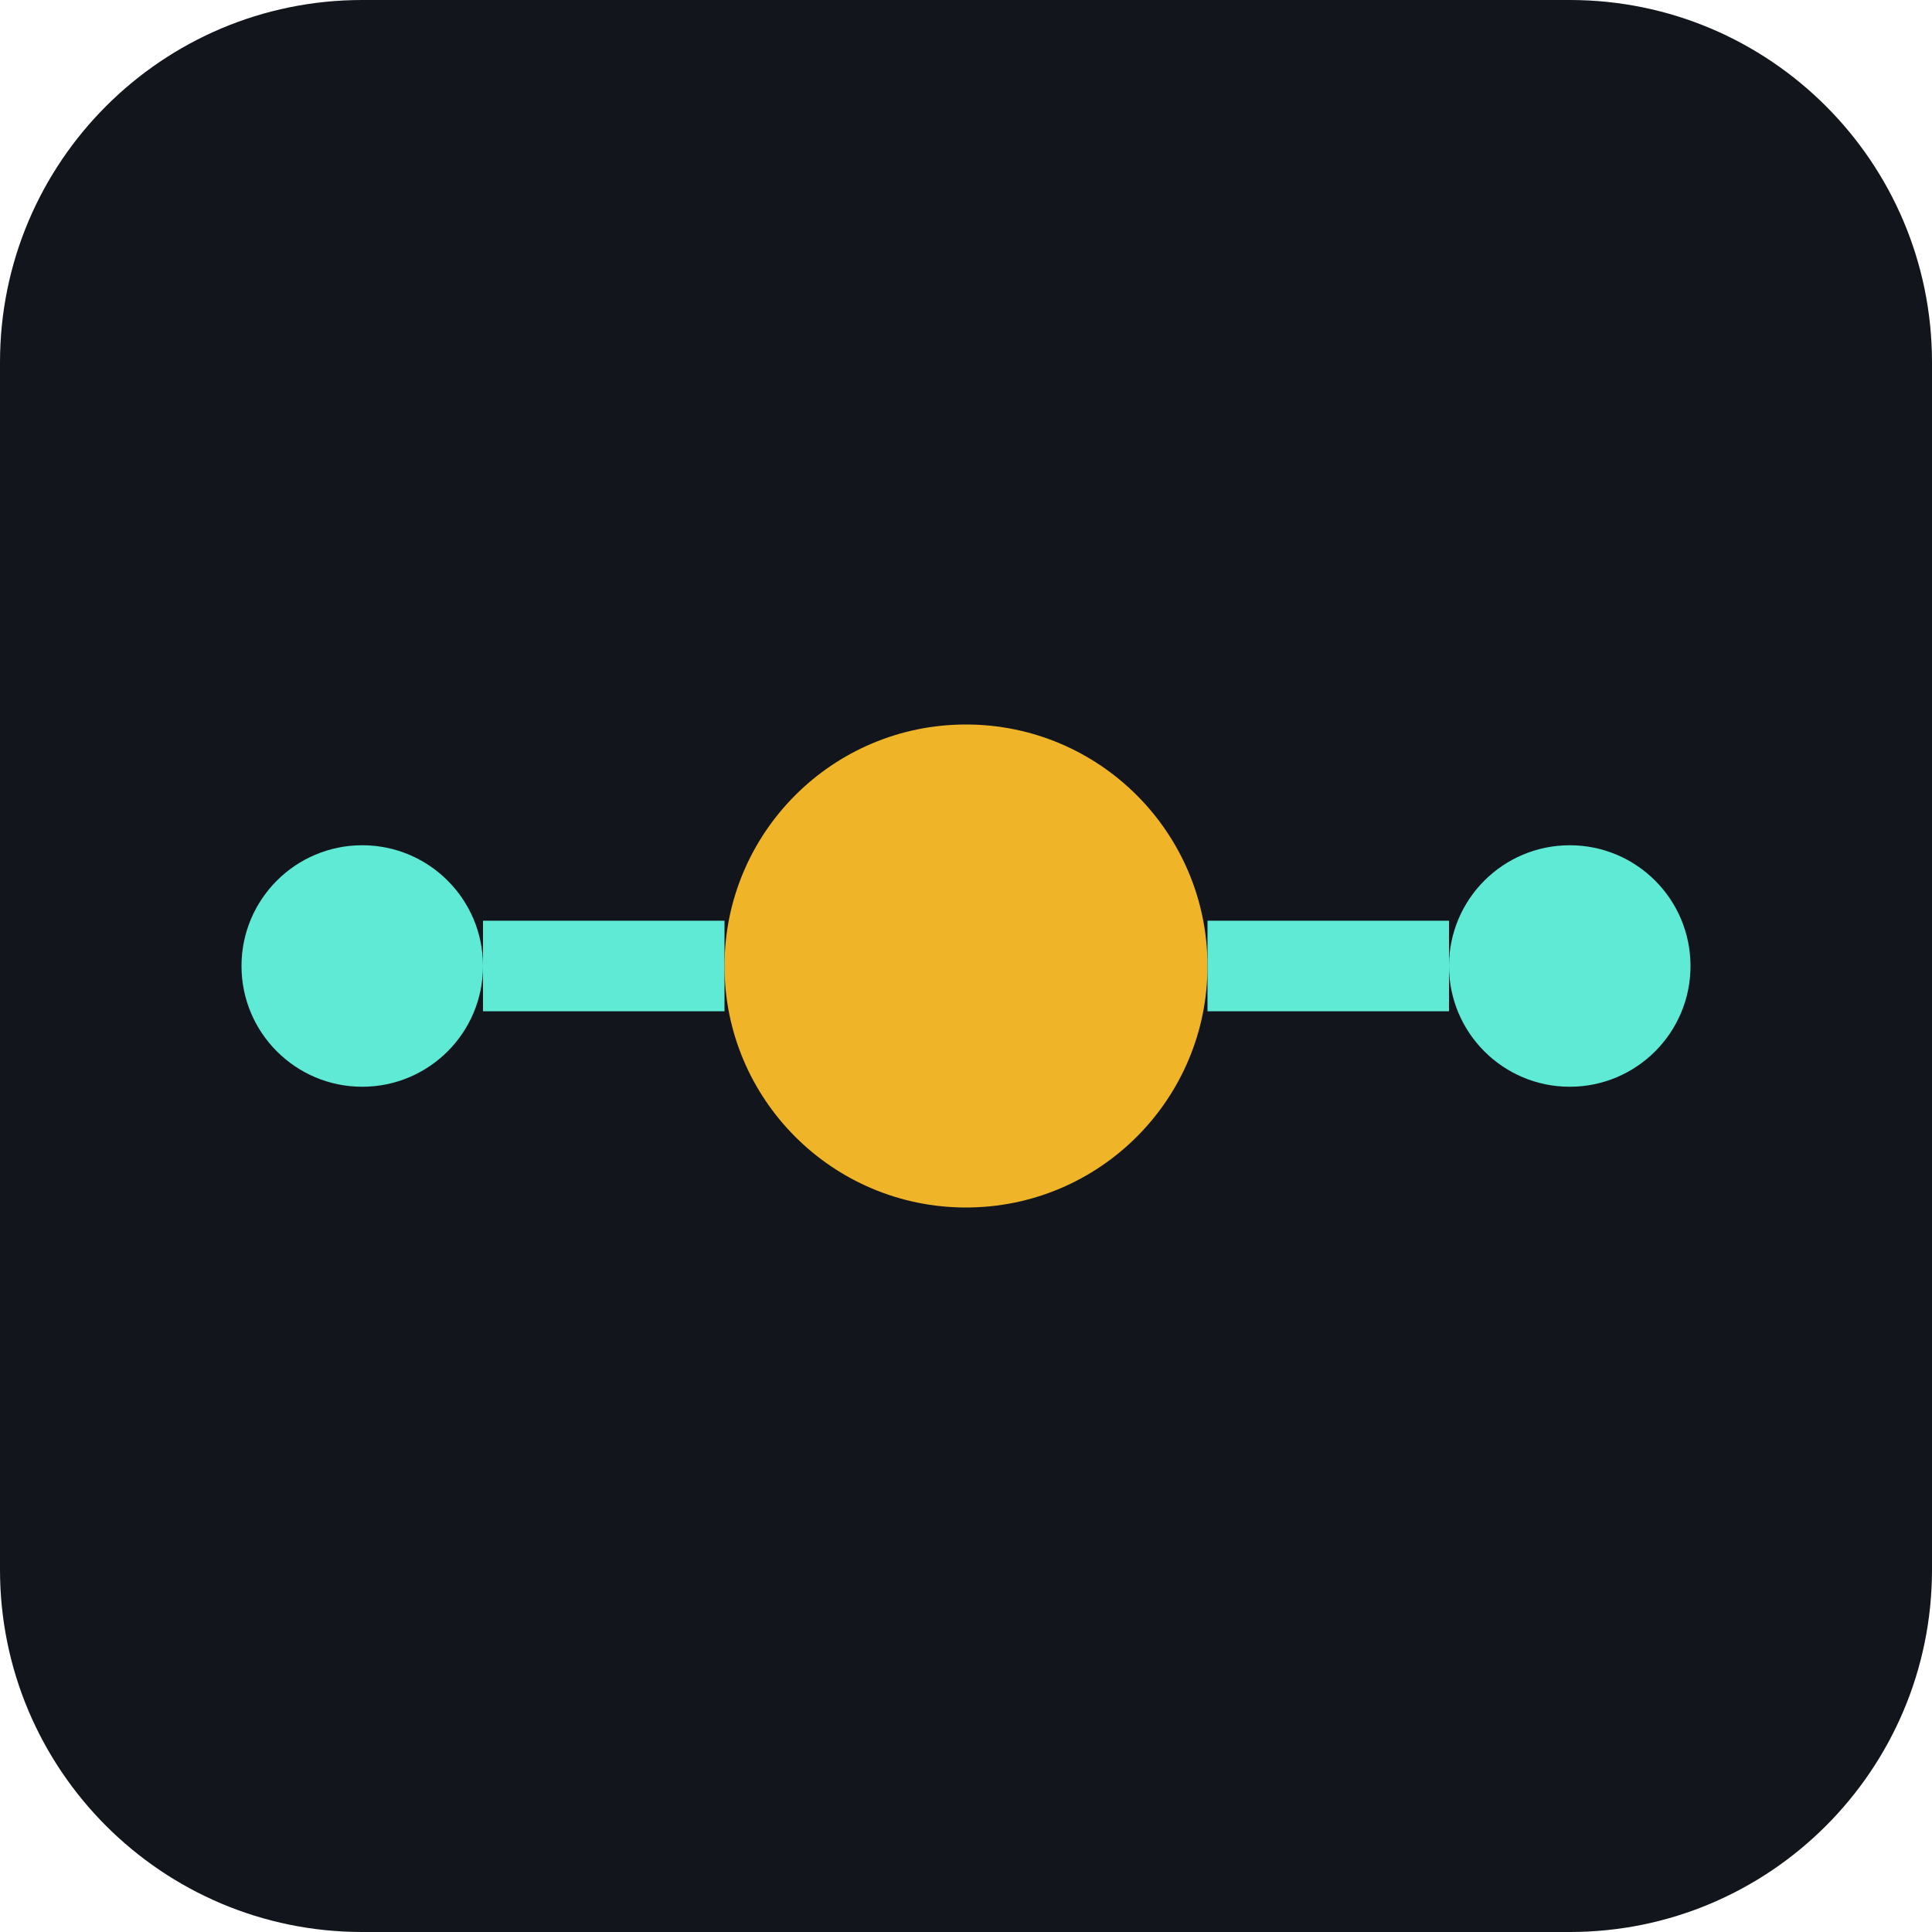
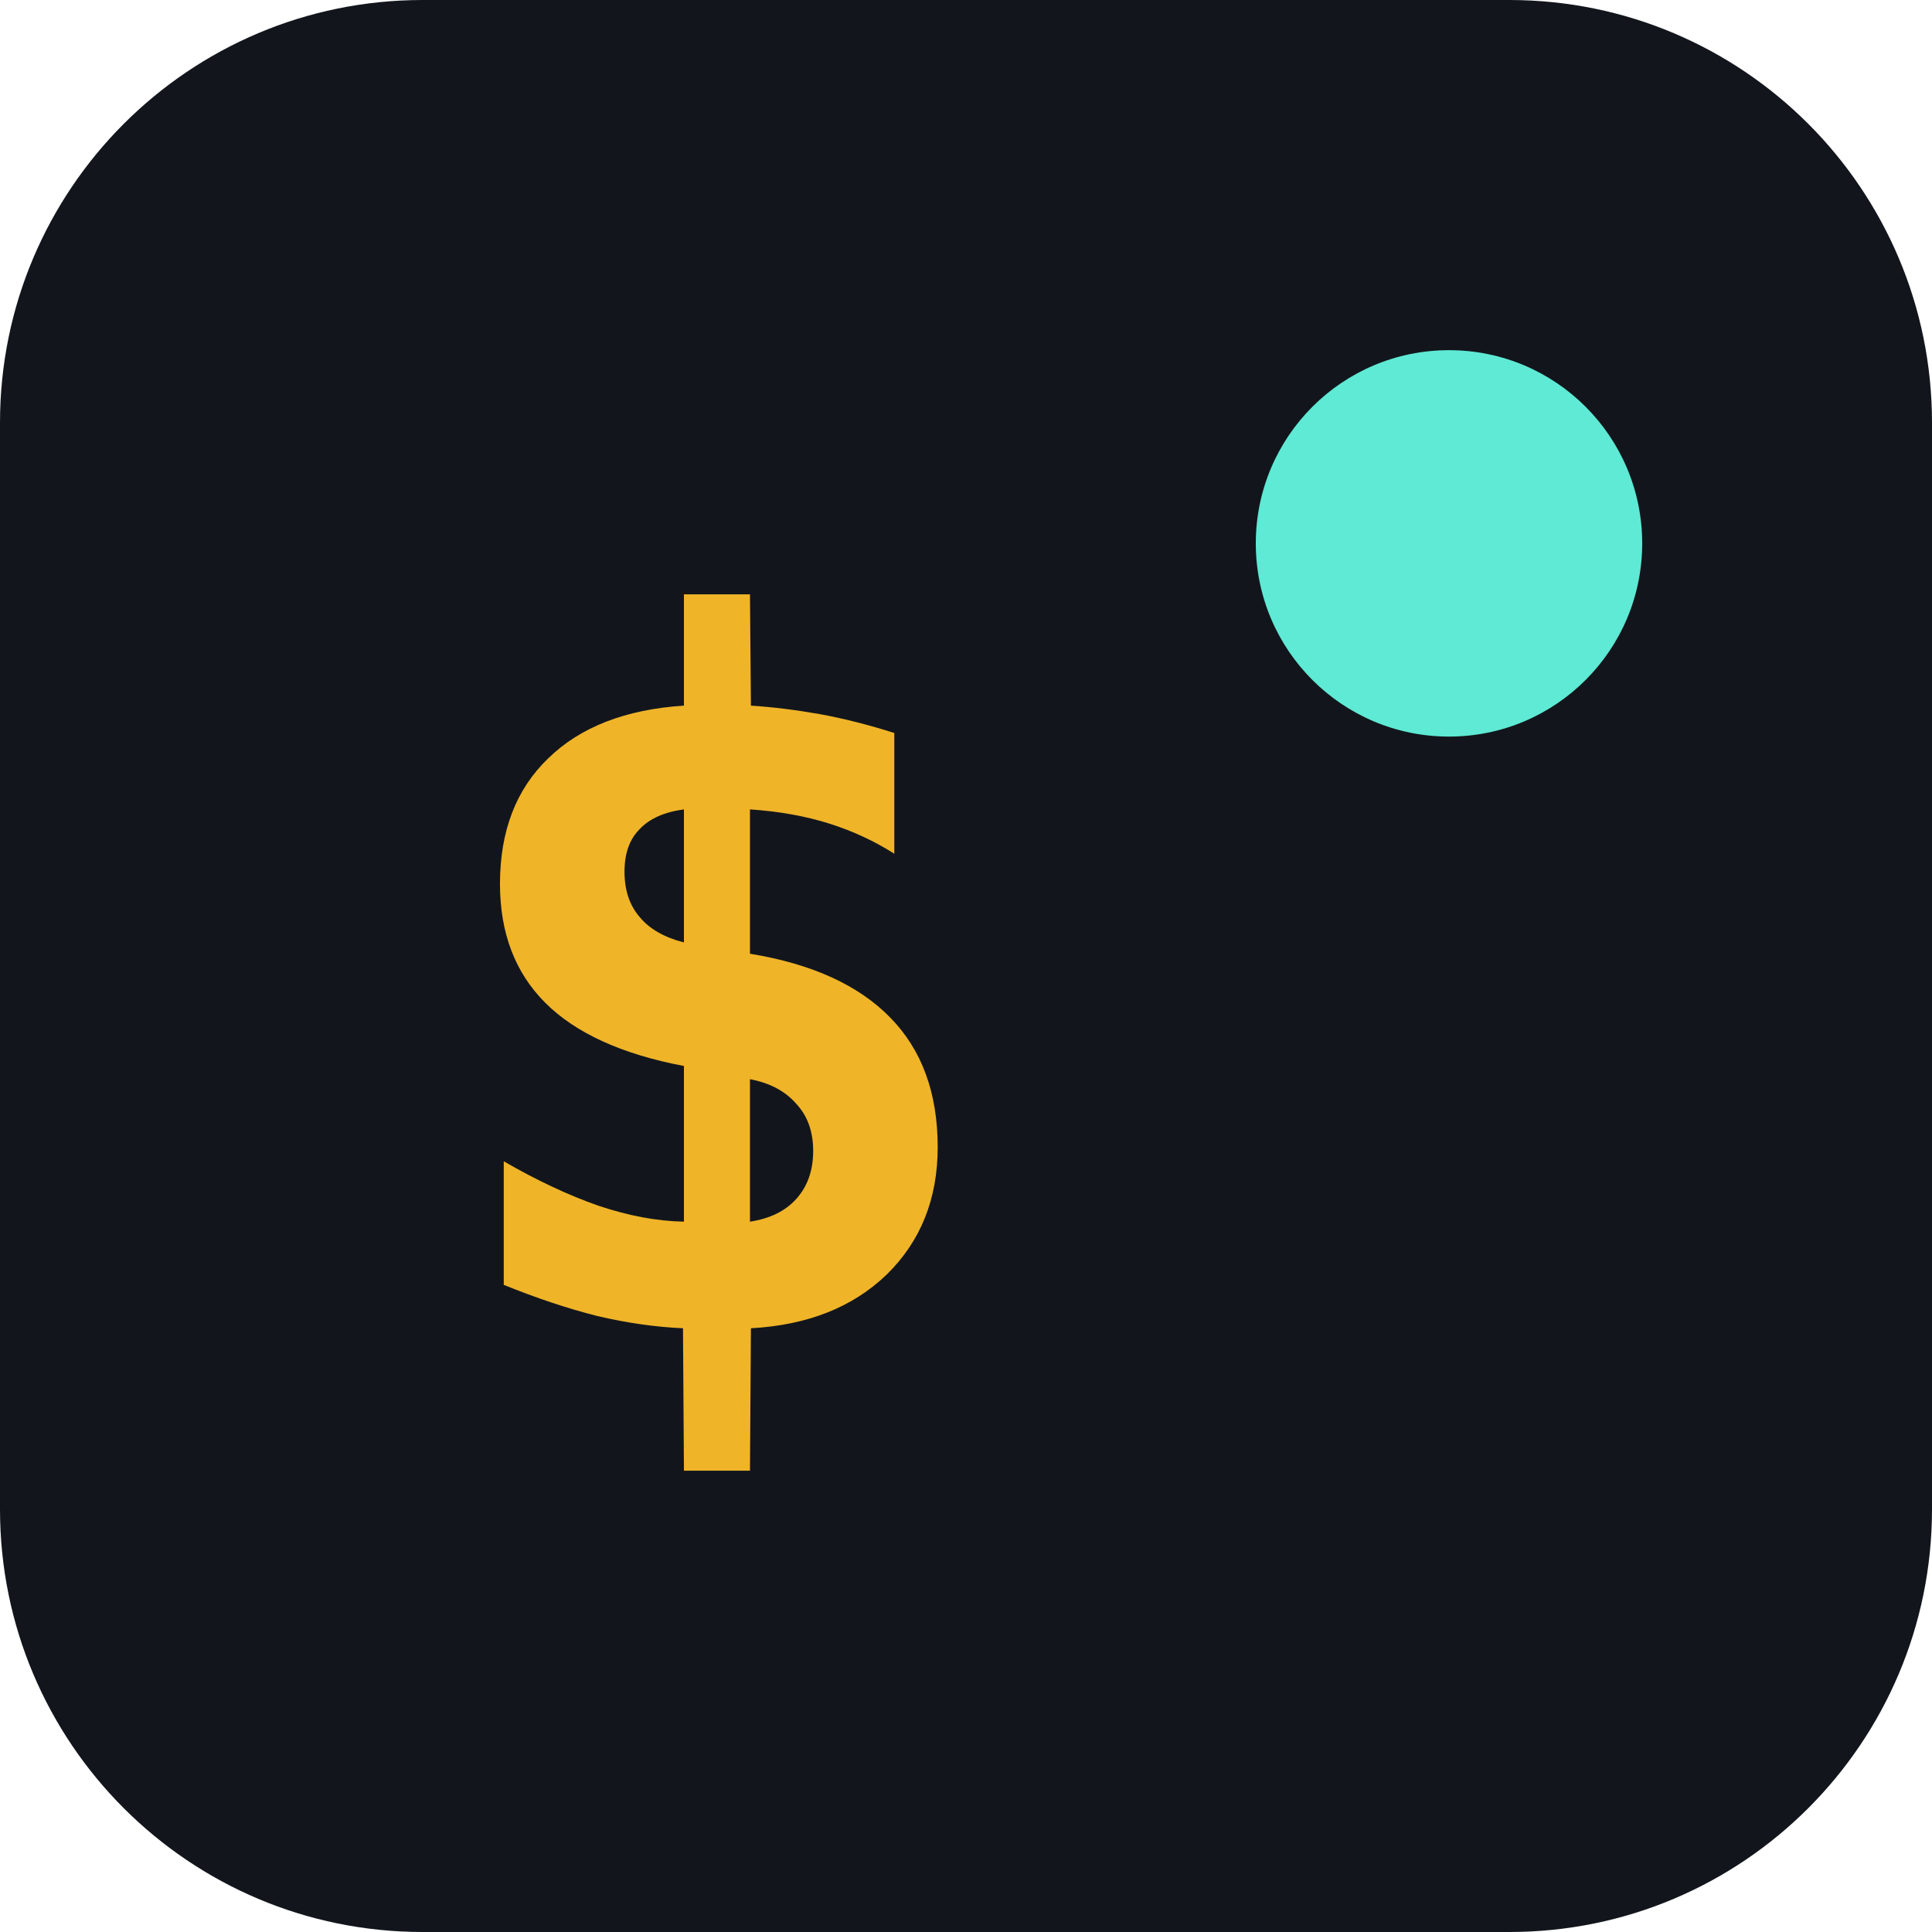
<svg xmlns="http://www.w3.org/2000/svg" viewBox="0 0 32 32">
-   <rect width="32" height="32" rx="6" fill="#12161C" />
-   <circle cx="16" cy="16" r="4" fill="#F0B429" />
-   <circle cx="6" cy="16" r="2" fill="#5EEAD4" />
-   <circle cx="26" cy="16" r="2" fill="#5EEAD4" />
-   <line x1="8" y1="16" x2="12" y2="16" stroke="#5EEAD4" stroke-width="1.5" />
-   <line x1="20" y1="16" x2="24" y2="16" stroke="#5EEAD4" stroke-width="1.5" />
+   <rect width="32" height="32" rx="7" fill="#12161C" />
+   <text x="7" y="22" font-family="monospace" font-size="16" fill="#F0B429" font-weight="bold">$</text>
+   <circle cx="24" cy="9" r="3.2" fill="#5EEAD4">
+     <animate attributeName="opacity" values="1;0.25;1" dur="1.8s" repeatCount="indefinite" />
+   </circle>
</svg>
